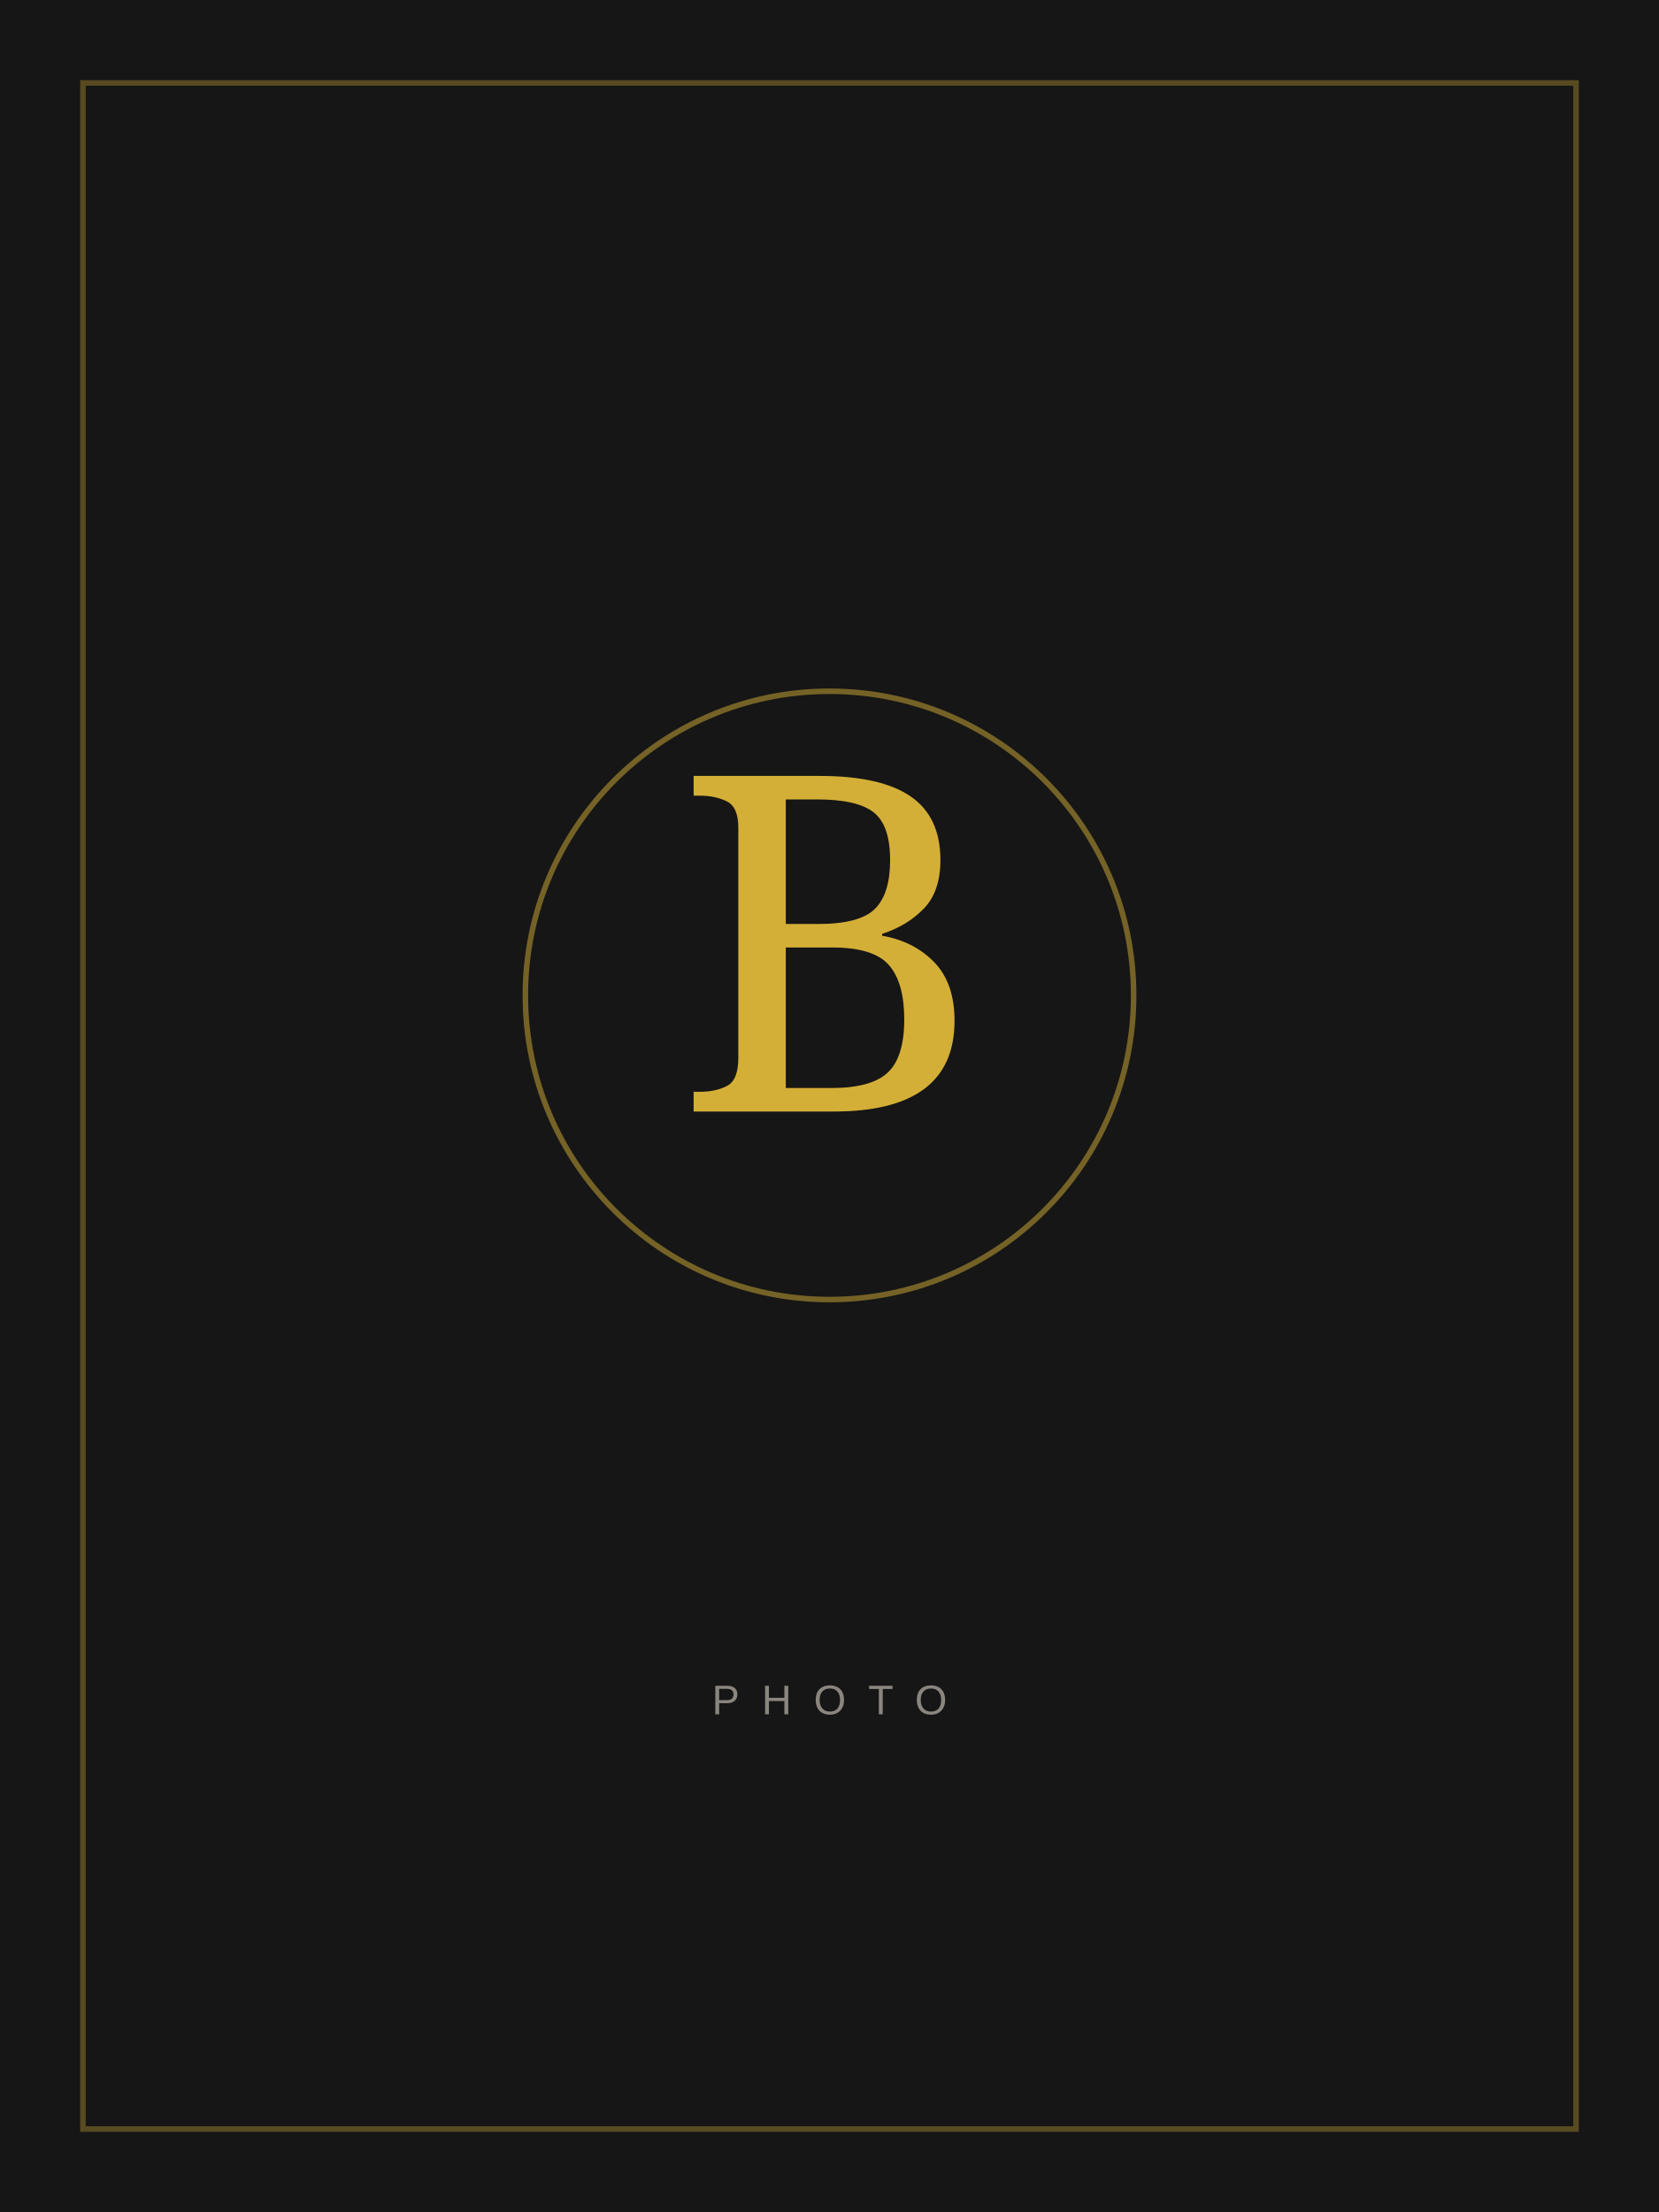
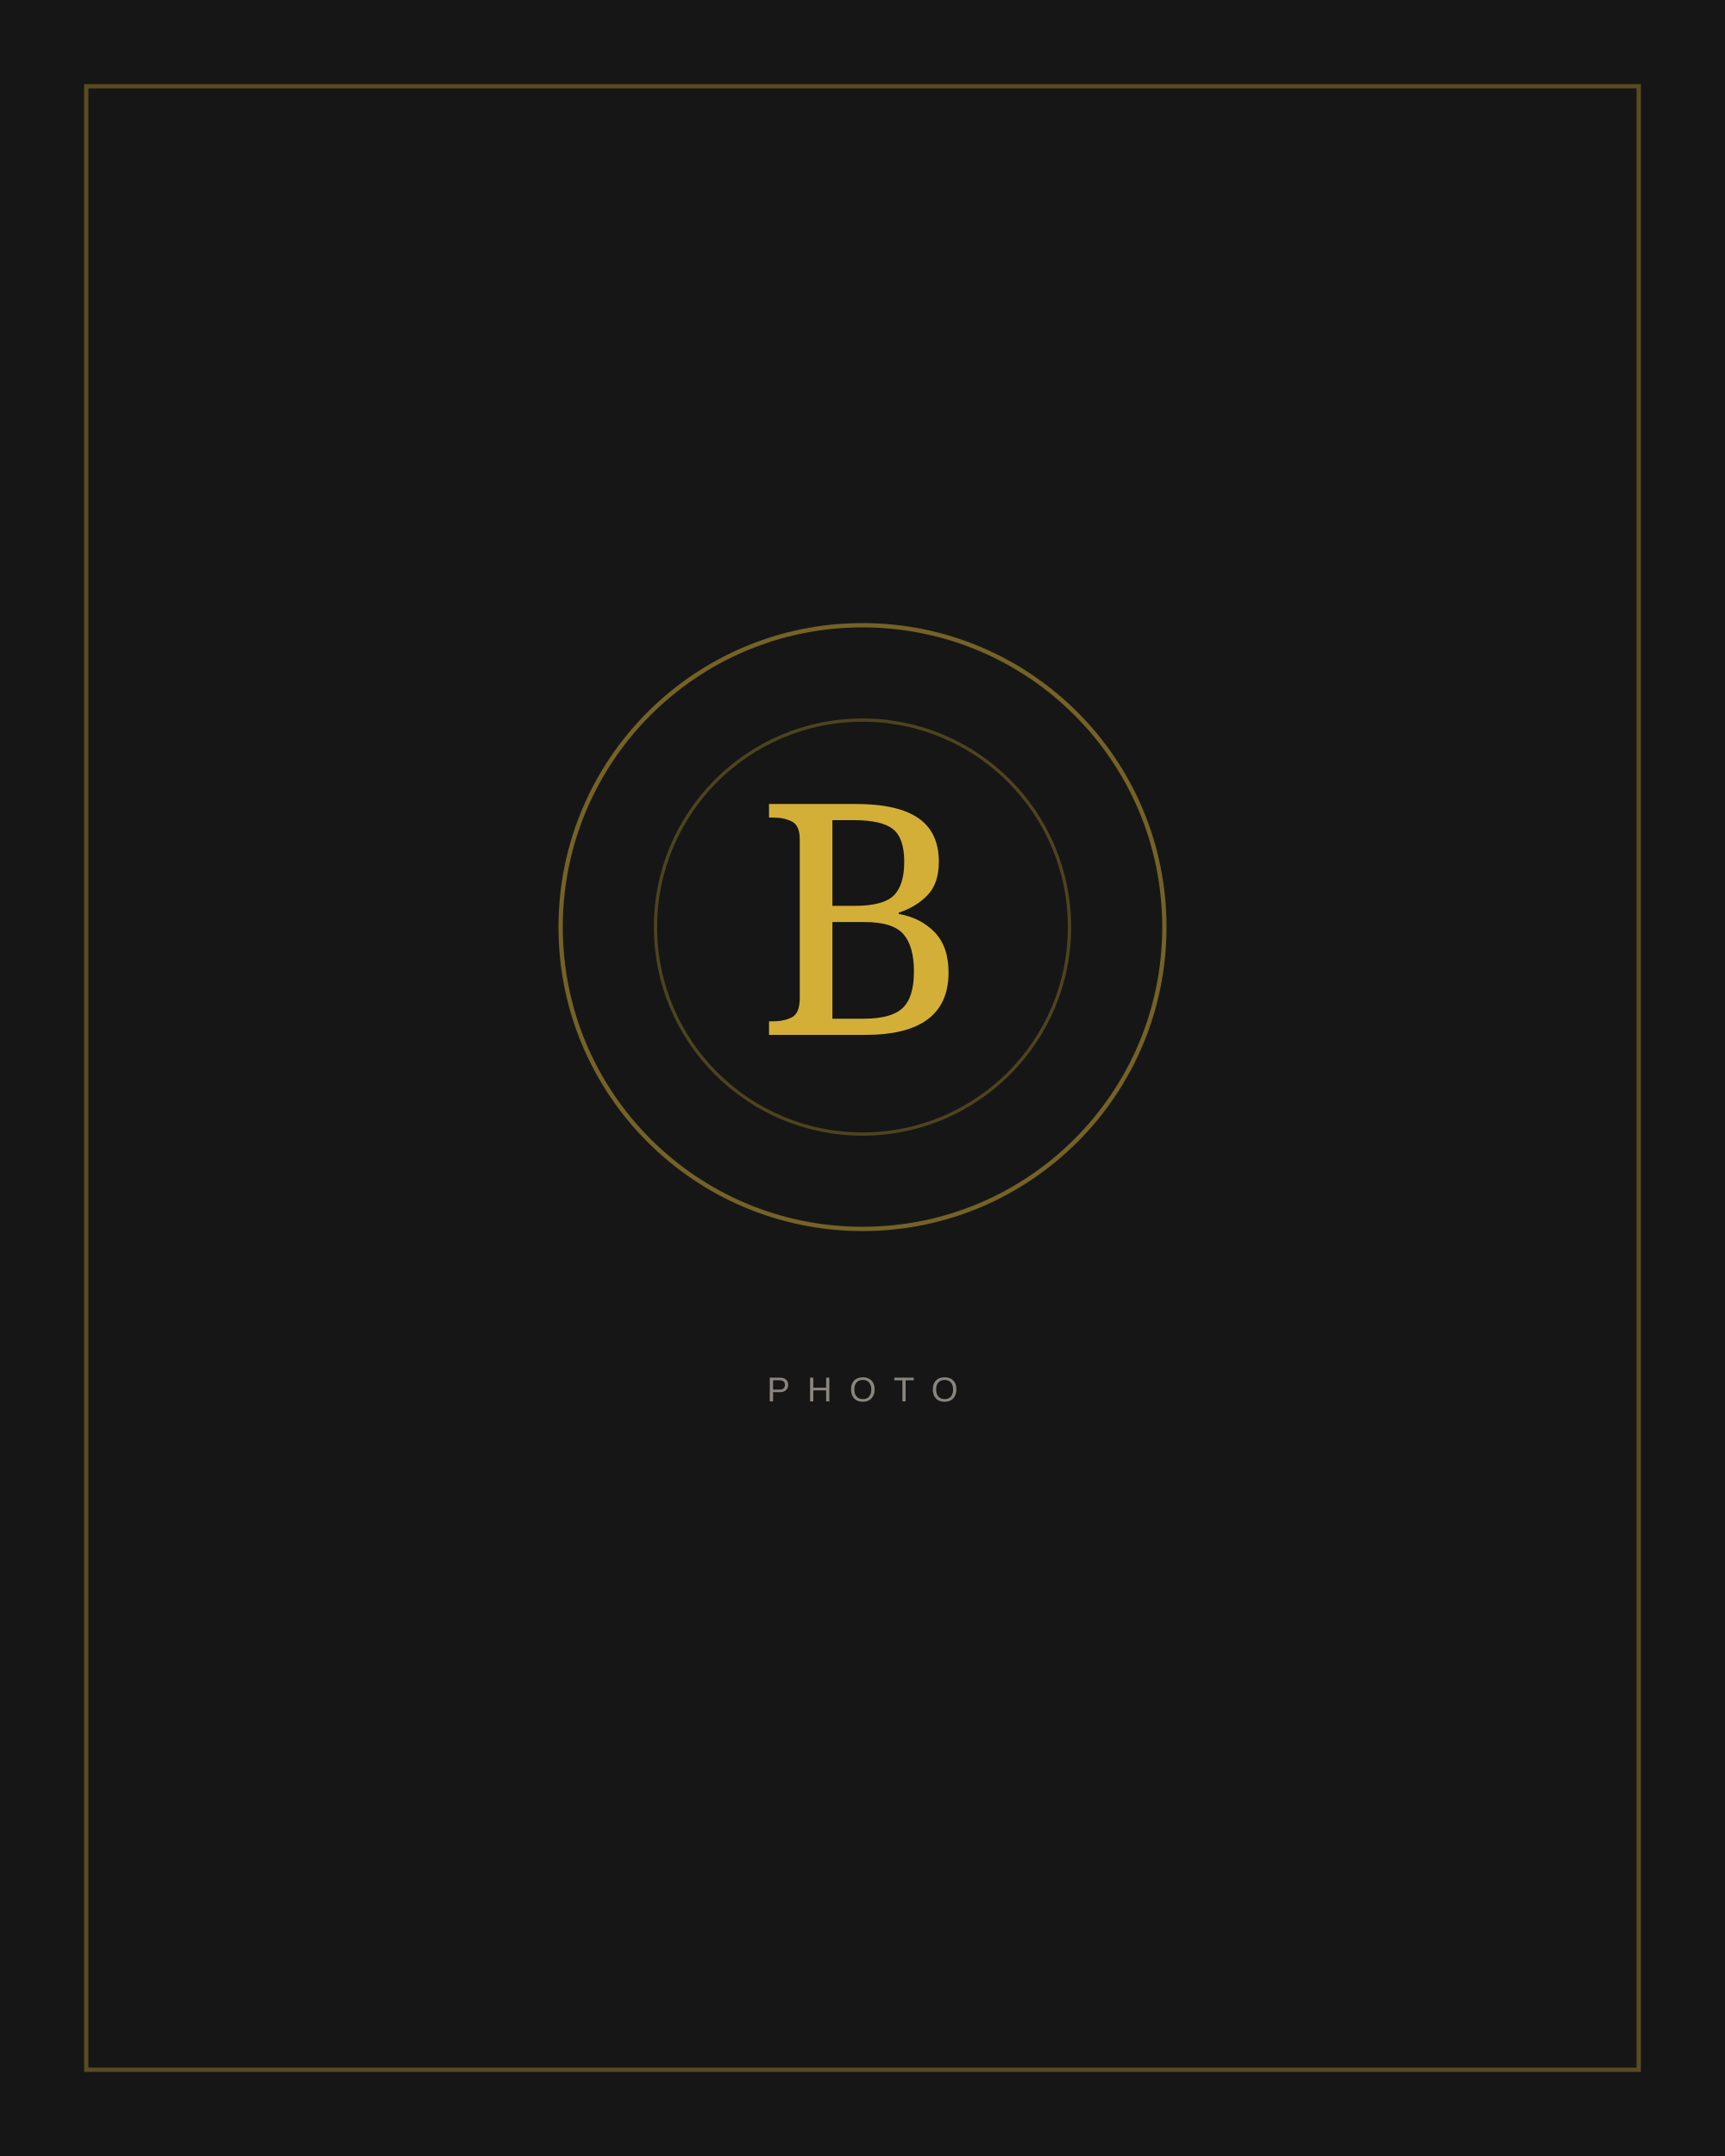
- <svg xmlns="http://www.w3.org/2000/svg" width="600" height="800" viewBox="0 0 600 800">
-   <rect width="600" height="800" fill="#161616" />
-   <rect x="30" y="30" width="540" height="740" fill="none" stroke="#D4AF37" stroke-opacity="0.35" stroke-width="2" />
-   <circle cx="300" cy="360" r="110" fill="none" stroke="#D4AF37" stroke-opacity="0.5" stroke-width="2" />
-   <text x="300" y="402" font-family="Georgia, serif" font-size="170" fill="#D4AF37" text-anchor="middle">B</text>
-   <text x="300" y="620" font-family="Arial, sans-serif" font-size="15" fill="#8a857e" text-anchor="middle" letter-spacing="8">PHOTO</text>
+ <svg xmlns="http://www.w3.org/2000/svg" width="800" height="1000" viewBox="0 0 800 1000">
+   <rect width="800" height="1000" fill="#161616" />
+   <rect x="40" y="40" width="720" height="920" fill="none" stroke="#D4AF37" stroke-opacity="0.35" stroke-width="2" />
+   <circle cx="400" cy="430" r="140" fill="none" stroke="#D4AF37" stroke-opacity="0.5" stroke-width="2" />
+   <circle cx="400" cy="430" r="96" fill="none" stroke="#D4AF37" stroke-opacity="0.3" stroke-width="1.5" />
+   <text x="400" y="480" font-family="Georgia, serif" font-size="150" fill="#D4AF37" text-anchor="middle">B</text>
+   <text x="400" y="650" font-family="Arial, sans-serif" font-size="16" fill="#8a857e" text-anchor="middle" letter-spacing="8">PHOTO</text>
</svg>
